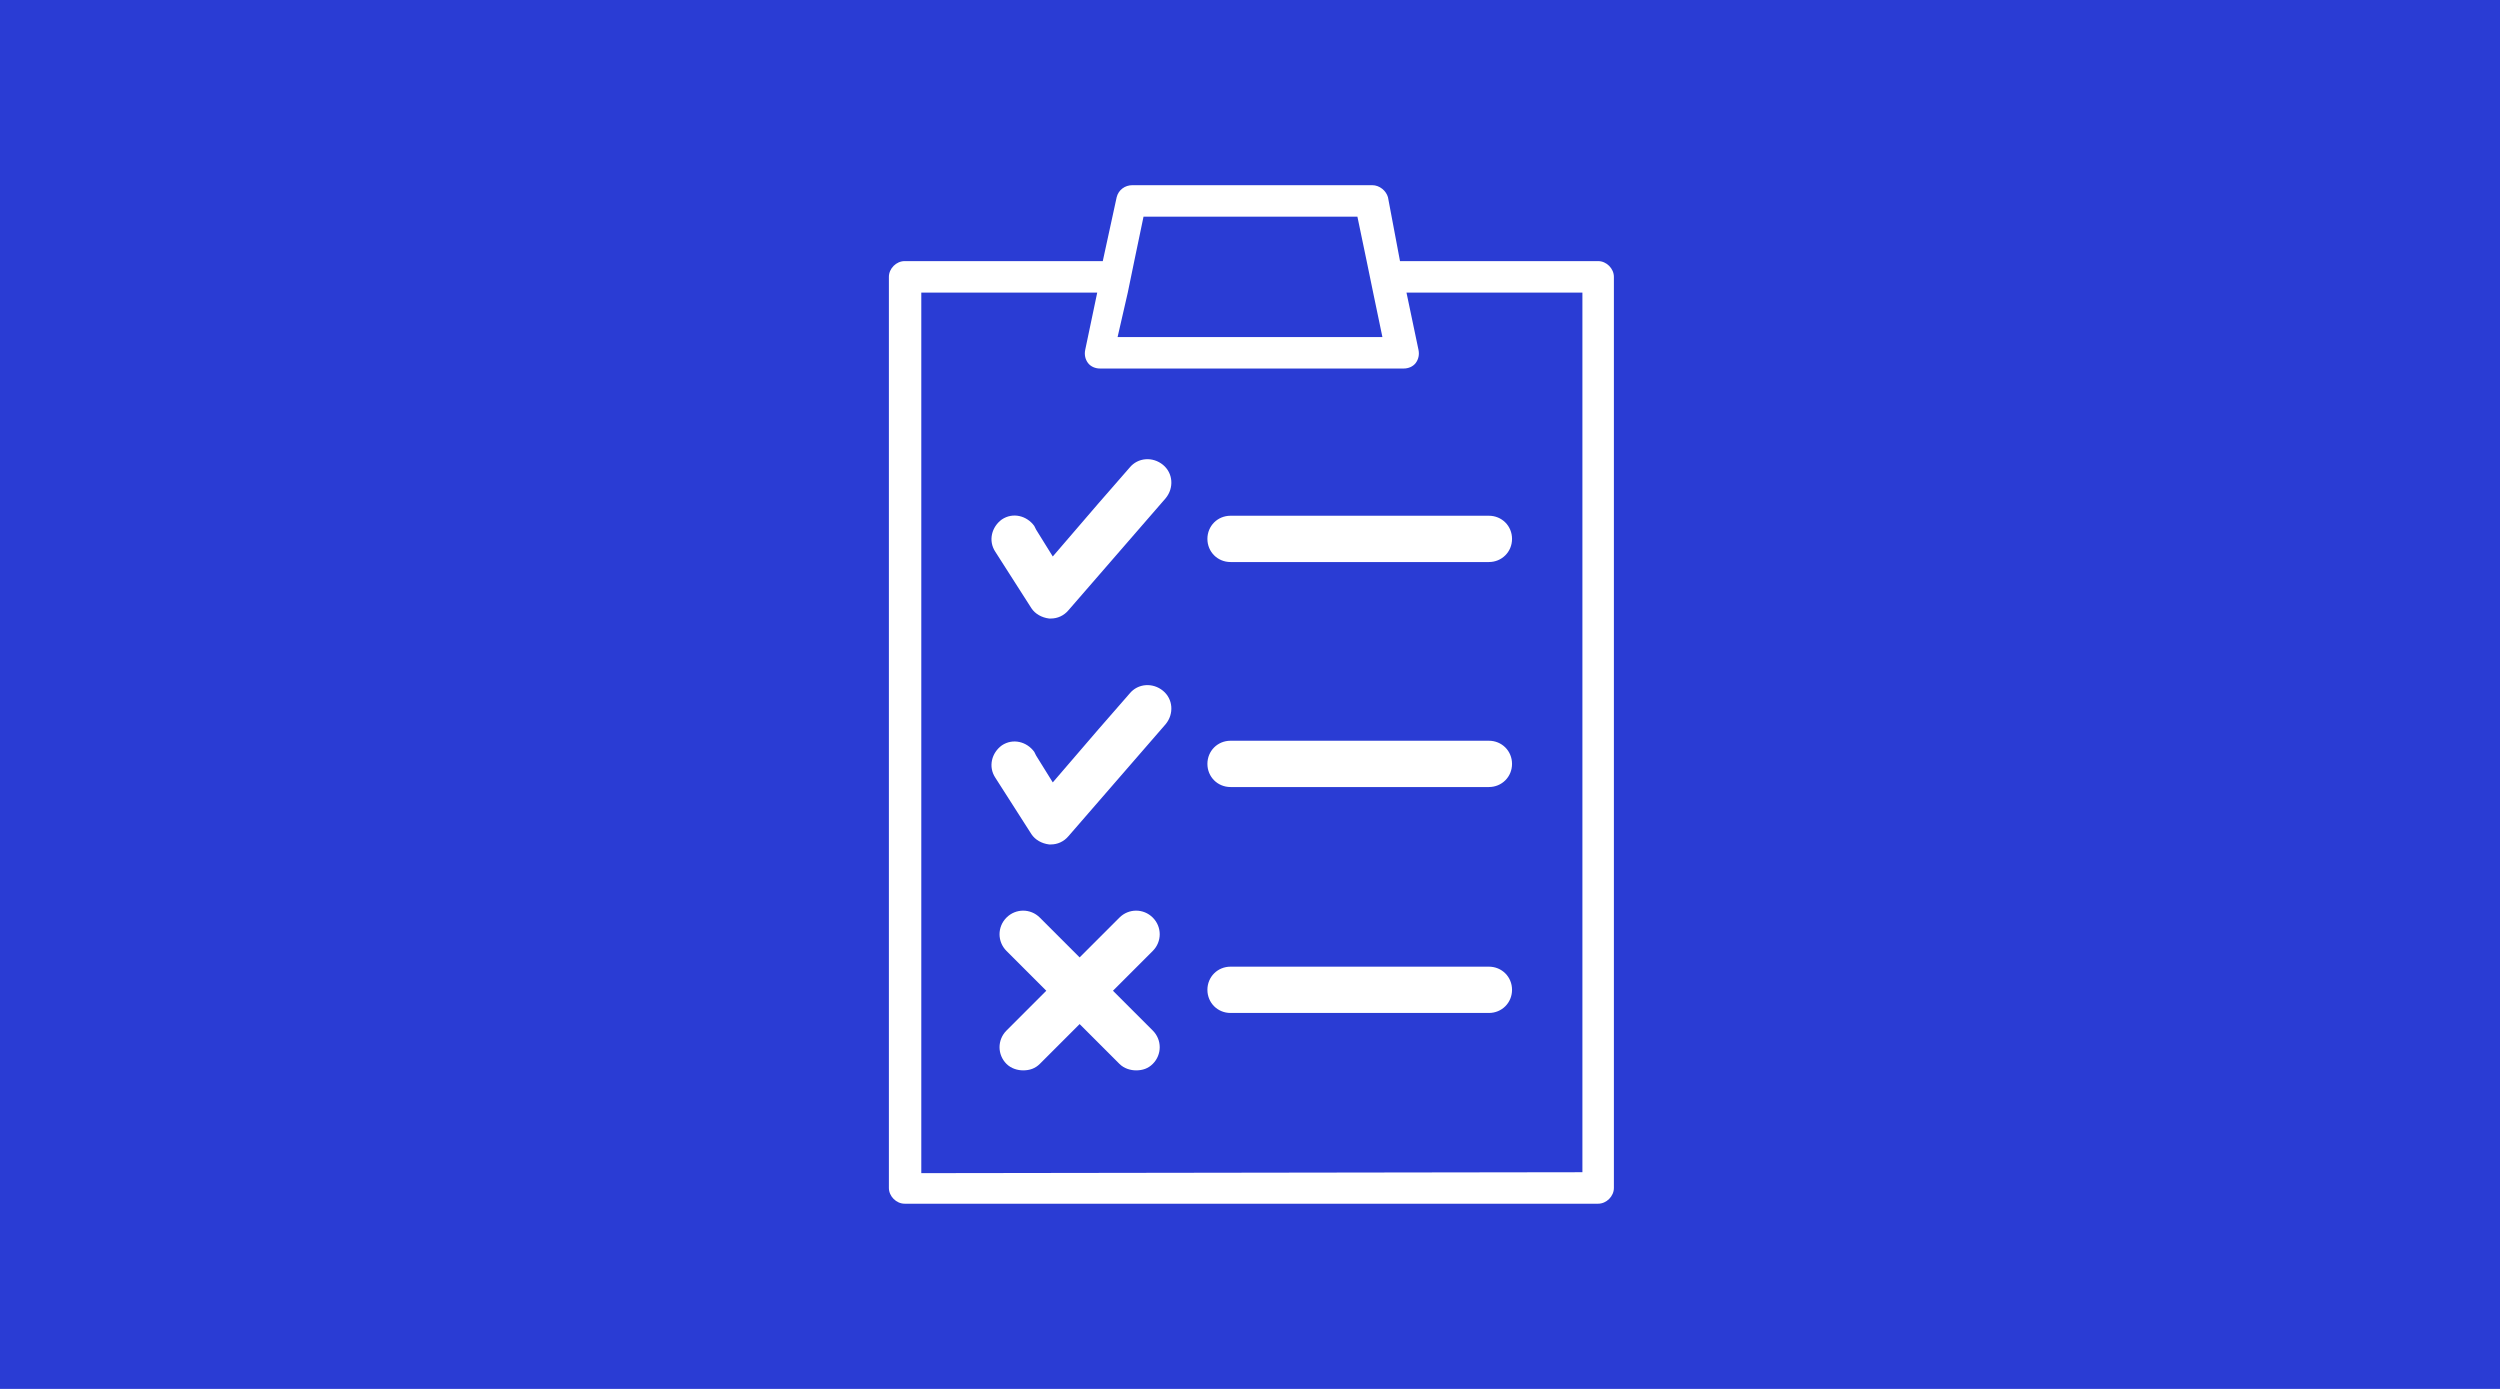
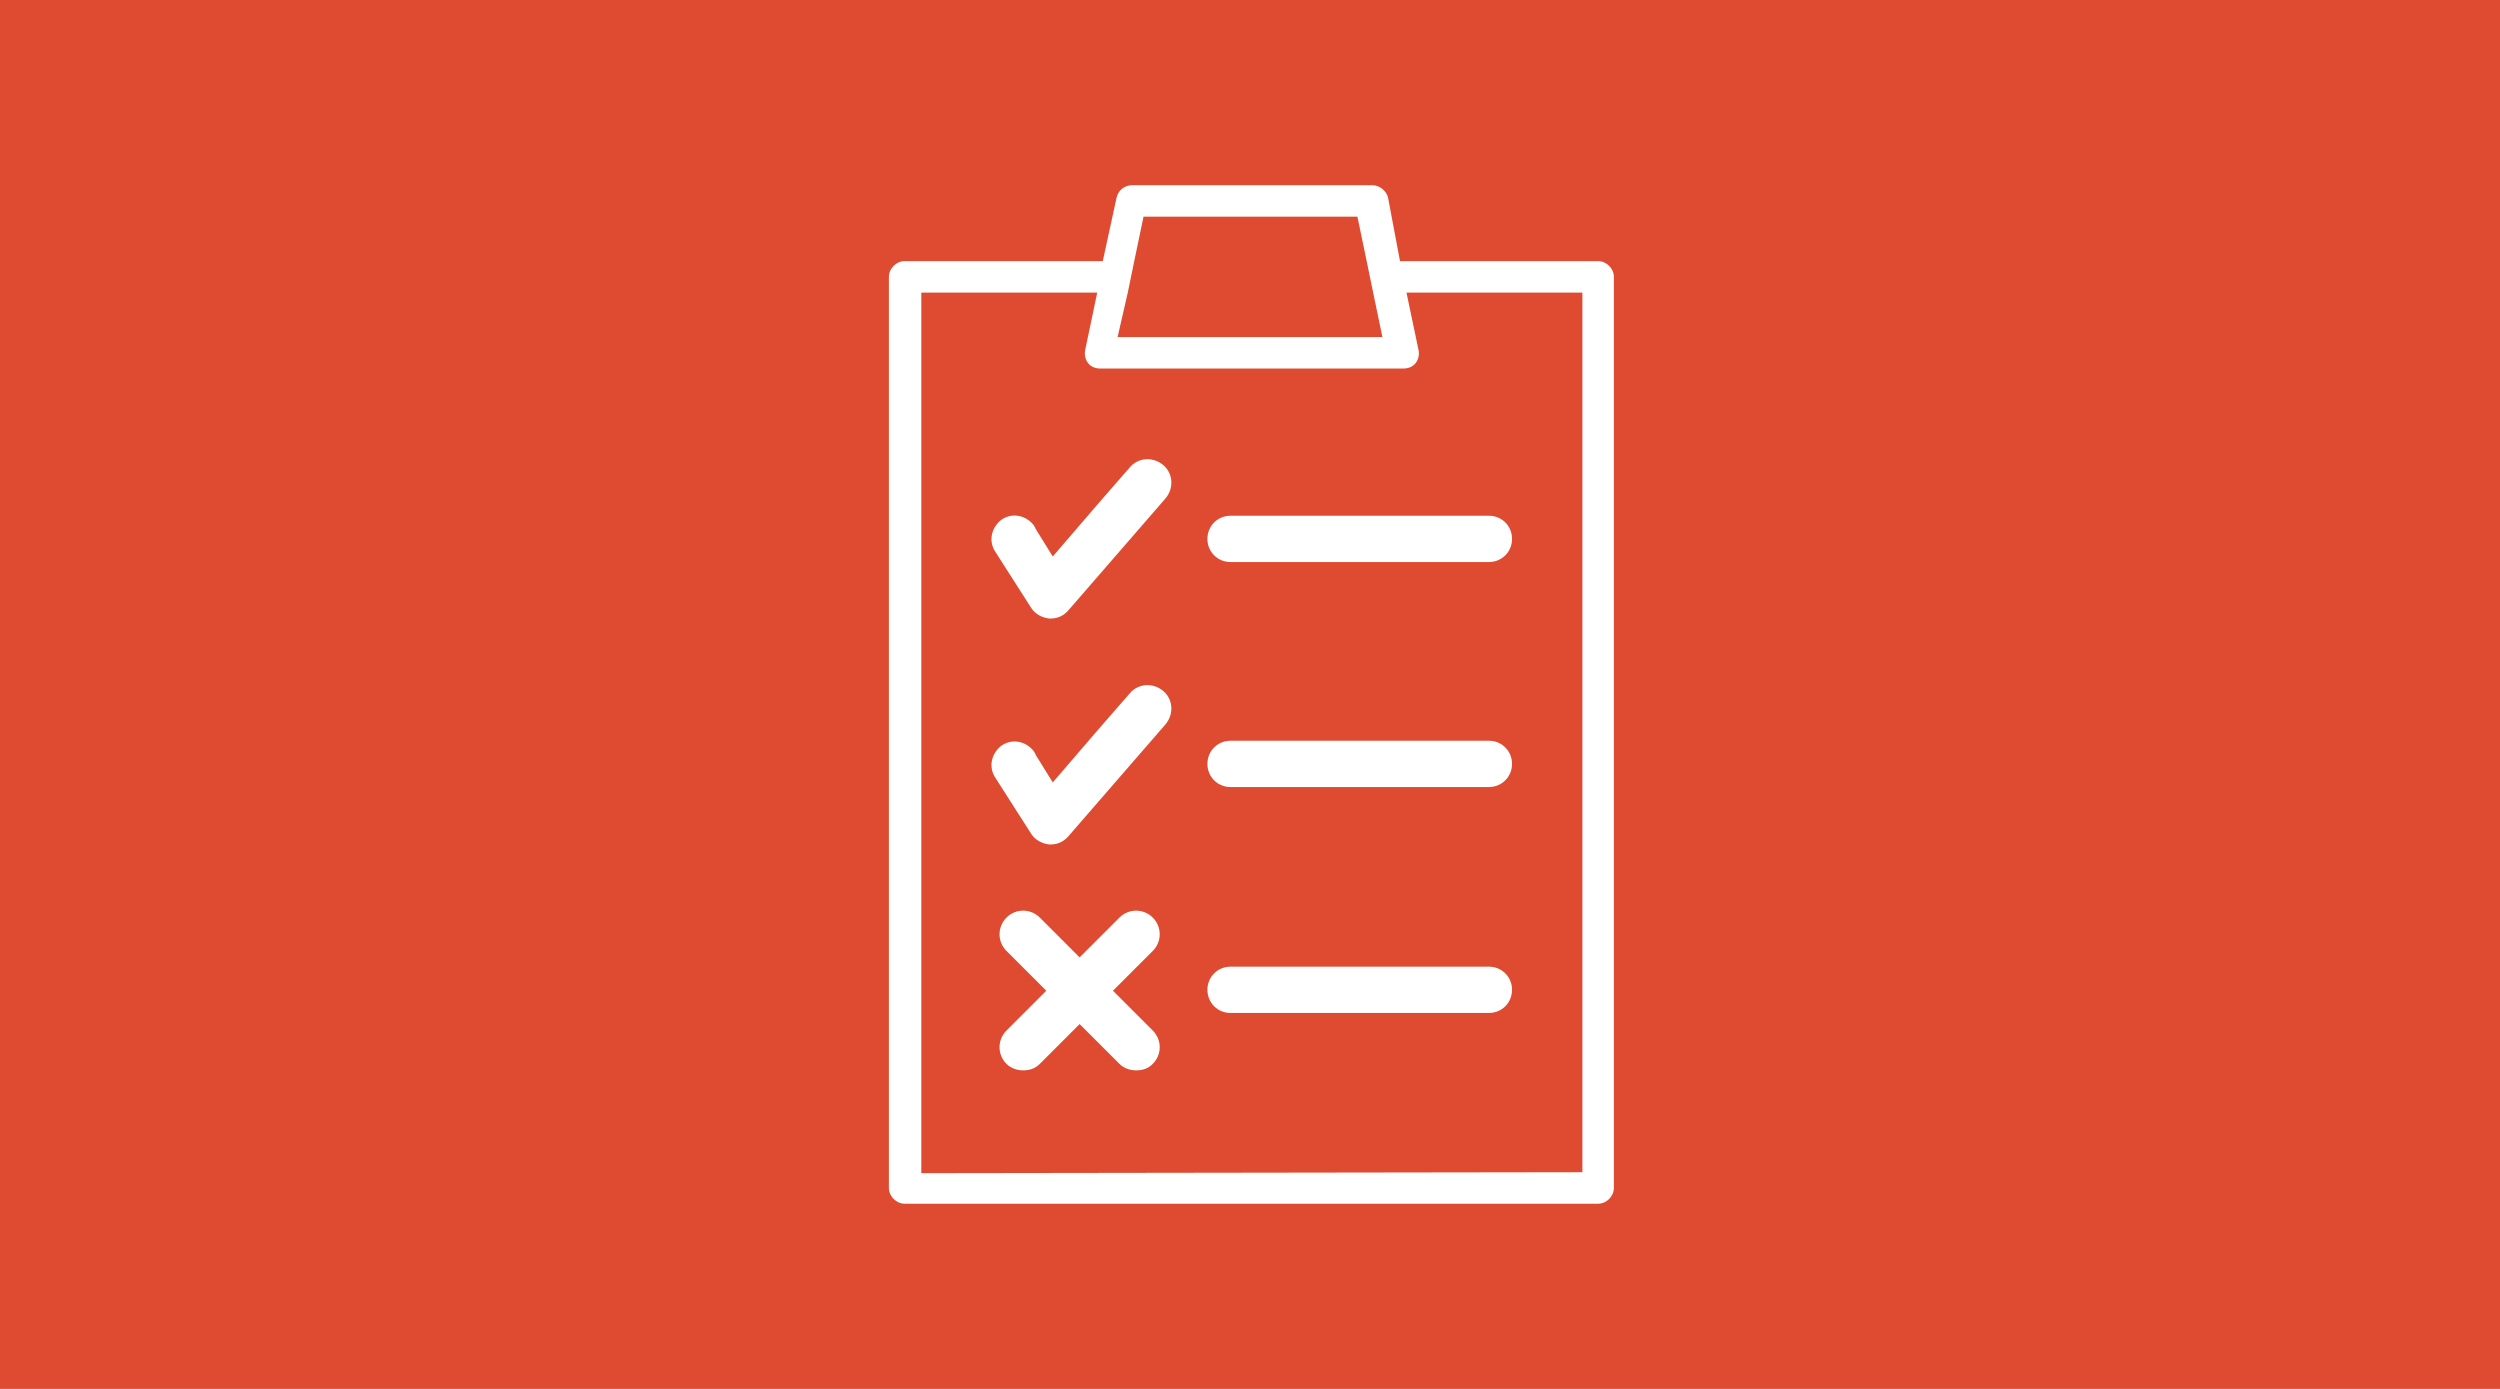
<svg xmlns="http://www.w3.org/2000/svg" version="1.1" id="Ebene_1" x="0px" y="0px" viewBox="0 0 270 150" style="enable-background:new 0 0 270 150;" xml:space="preserve">
  <style type="text/css">
- 	.st0{fill-rule:evenodd;clip-rule:evenodd;fill:#2A3CD4;}
+ 	.st0{fill-rule:evenodd;clip-rule:evenodd;fill:#DE4B31;}
	.st1{fill-rule:evenodd;clip-rule:evenodd;fill:#FFFFFF;}
</style>
  <g id="Concepts">
    <rect id="icon_agendaSetting" class="st0" width="270" height="150" />
    <path id="Combined-Shape" class="st1" d="M151.2,28.2h21.4c0.9,0,1.7,0.8,1.7,1.7v98.4c0,0.9-0.8,1.7-1.7,1.7H97.7   c-0.9,0-1.7-0.8-1.7-1.7V29.9c0-0.9,0.8-1.7,1.7-1.7h21.4l1.5-6.9c0.2-0.8,0.9-1.3,1.7-1.3h25.9c0.8,0,1.5,0.6,1.7,1.3L151.2,28.2z    M170.9,126.6v-95h-19l1.3,6.2c0.1,0.5,0,1-0.3,1.4s-0.8,0.6-1.3,0.6h-32.8c-0.5,0-1-0.2-1.3-0.6c-0.3-0.4-0.4-0.9-0.3-1.4l1.3-6.2   h-19v95.1L170.9,126.6L170.9,126.6z M121.8,31.6l0.7-3.4l1-4.8h23.1l1,4.8l0.7,3.4l1,4.8h-28.6L121.8,31.6z M130.4,58.2   c0-1.4,1.1-2.5,2.5-2.5h27.9c1.4,0,2.5,1.1,2.5,2.5s-1.1,2.5-2.5,2.5h-27.9C131.5,60.7,130.4,59.6,130.4,58.2z M122,50.5   c0.9-1.1,2.5-1.2,3.6-0.3s1.2,2.5,0.3,3.6l-10.5,12.1c-0.5,0.6-1.2,0.9-1.9,0.9c-0.1,0-0.1,0-0.2,0c-0.8-0.1-1.5-0.5-1.9-1.1   l-3.9-6.1c-0.8-1.2-0.4-2.7,0.7-3.5c1.2-0.8,2.7-0.4,3.5,0.7l0.2,0.4l1.8,2.9l4.9-5.7L122,50.5z M160.8,80c1.4,0,2.5,1.1,2.5,2.5   s-1.1,2.5-2.5,2.5h-27.9c-1.4,0-2.5-1.1-2.5-2.5s1.1-2.5,2.5-2.5H160.8z M122,74.9c0.9-1.1,2.5-1.2,3.6-0.3   c1.1,0.9,1.2,2.5,0.3,3.6l-10.5,12.1c-0.5,0.6-1.2,0.9-1.9,0.9c-0.1,0-0.1,0-0.2,0c-0.8-0.1-1.5-0.5-1.9-1.1l-3.9-6.1   c-0.8-1.2-0.4-2.7,0.7-3.5c1.2-0.8,2.7-0.4,3.5,0.7l0.2,0.4l1.8,2.9l4.9-5.7L122,74.9z M160.8,104.4c1.4,0,2.5,1.1,2.5,2.5   s-1.1,2.5-2.5,2.5h-27.9c-1.4,0-2.5-1.1-2.5-2.5s1.1-2.5,2.5-2.5H160.8z M124.5,99.1c1,1,1,2.6,0,3.6l-4.3,4.3l4.3,4.3   c1,1,1,2.6,0,3.6c-0.5,0.5-1.1,0.7-1.8,0.7c-0.6,0-1.3-0.2-1.8-0.7l-4.3-4.3l-4.3,4.3c-0.5,0.5-1.1,0.7-1.8,0.7   c-0.6,0-1.3-0.2-1.8-0.7c-1-1-1-2.6,0-3.6l4.3-4.3l-4.3-4.3c-1-1-1-2.6,0-3.6s2.6-1,3.6,0l4.3,4.3l4.3-4.3   C121.9,98.1,123.5,98.1,124.5,99.1z" />
  </g>
</svg>
